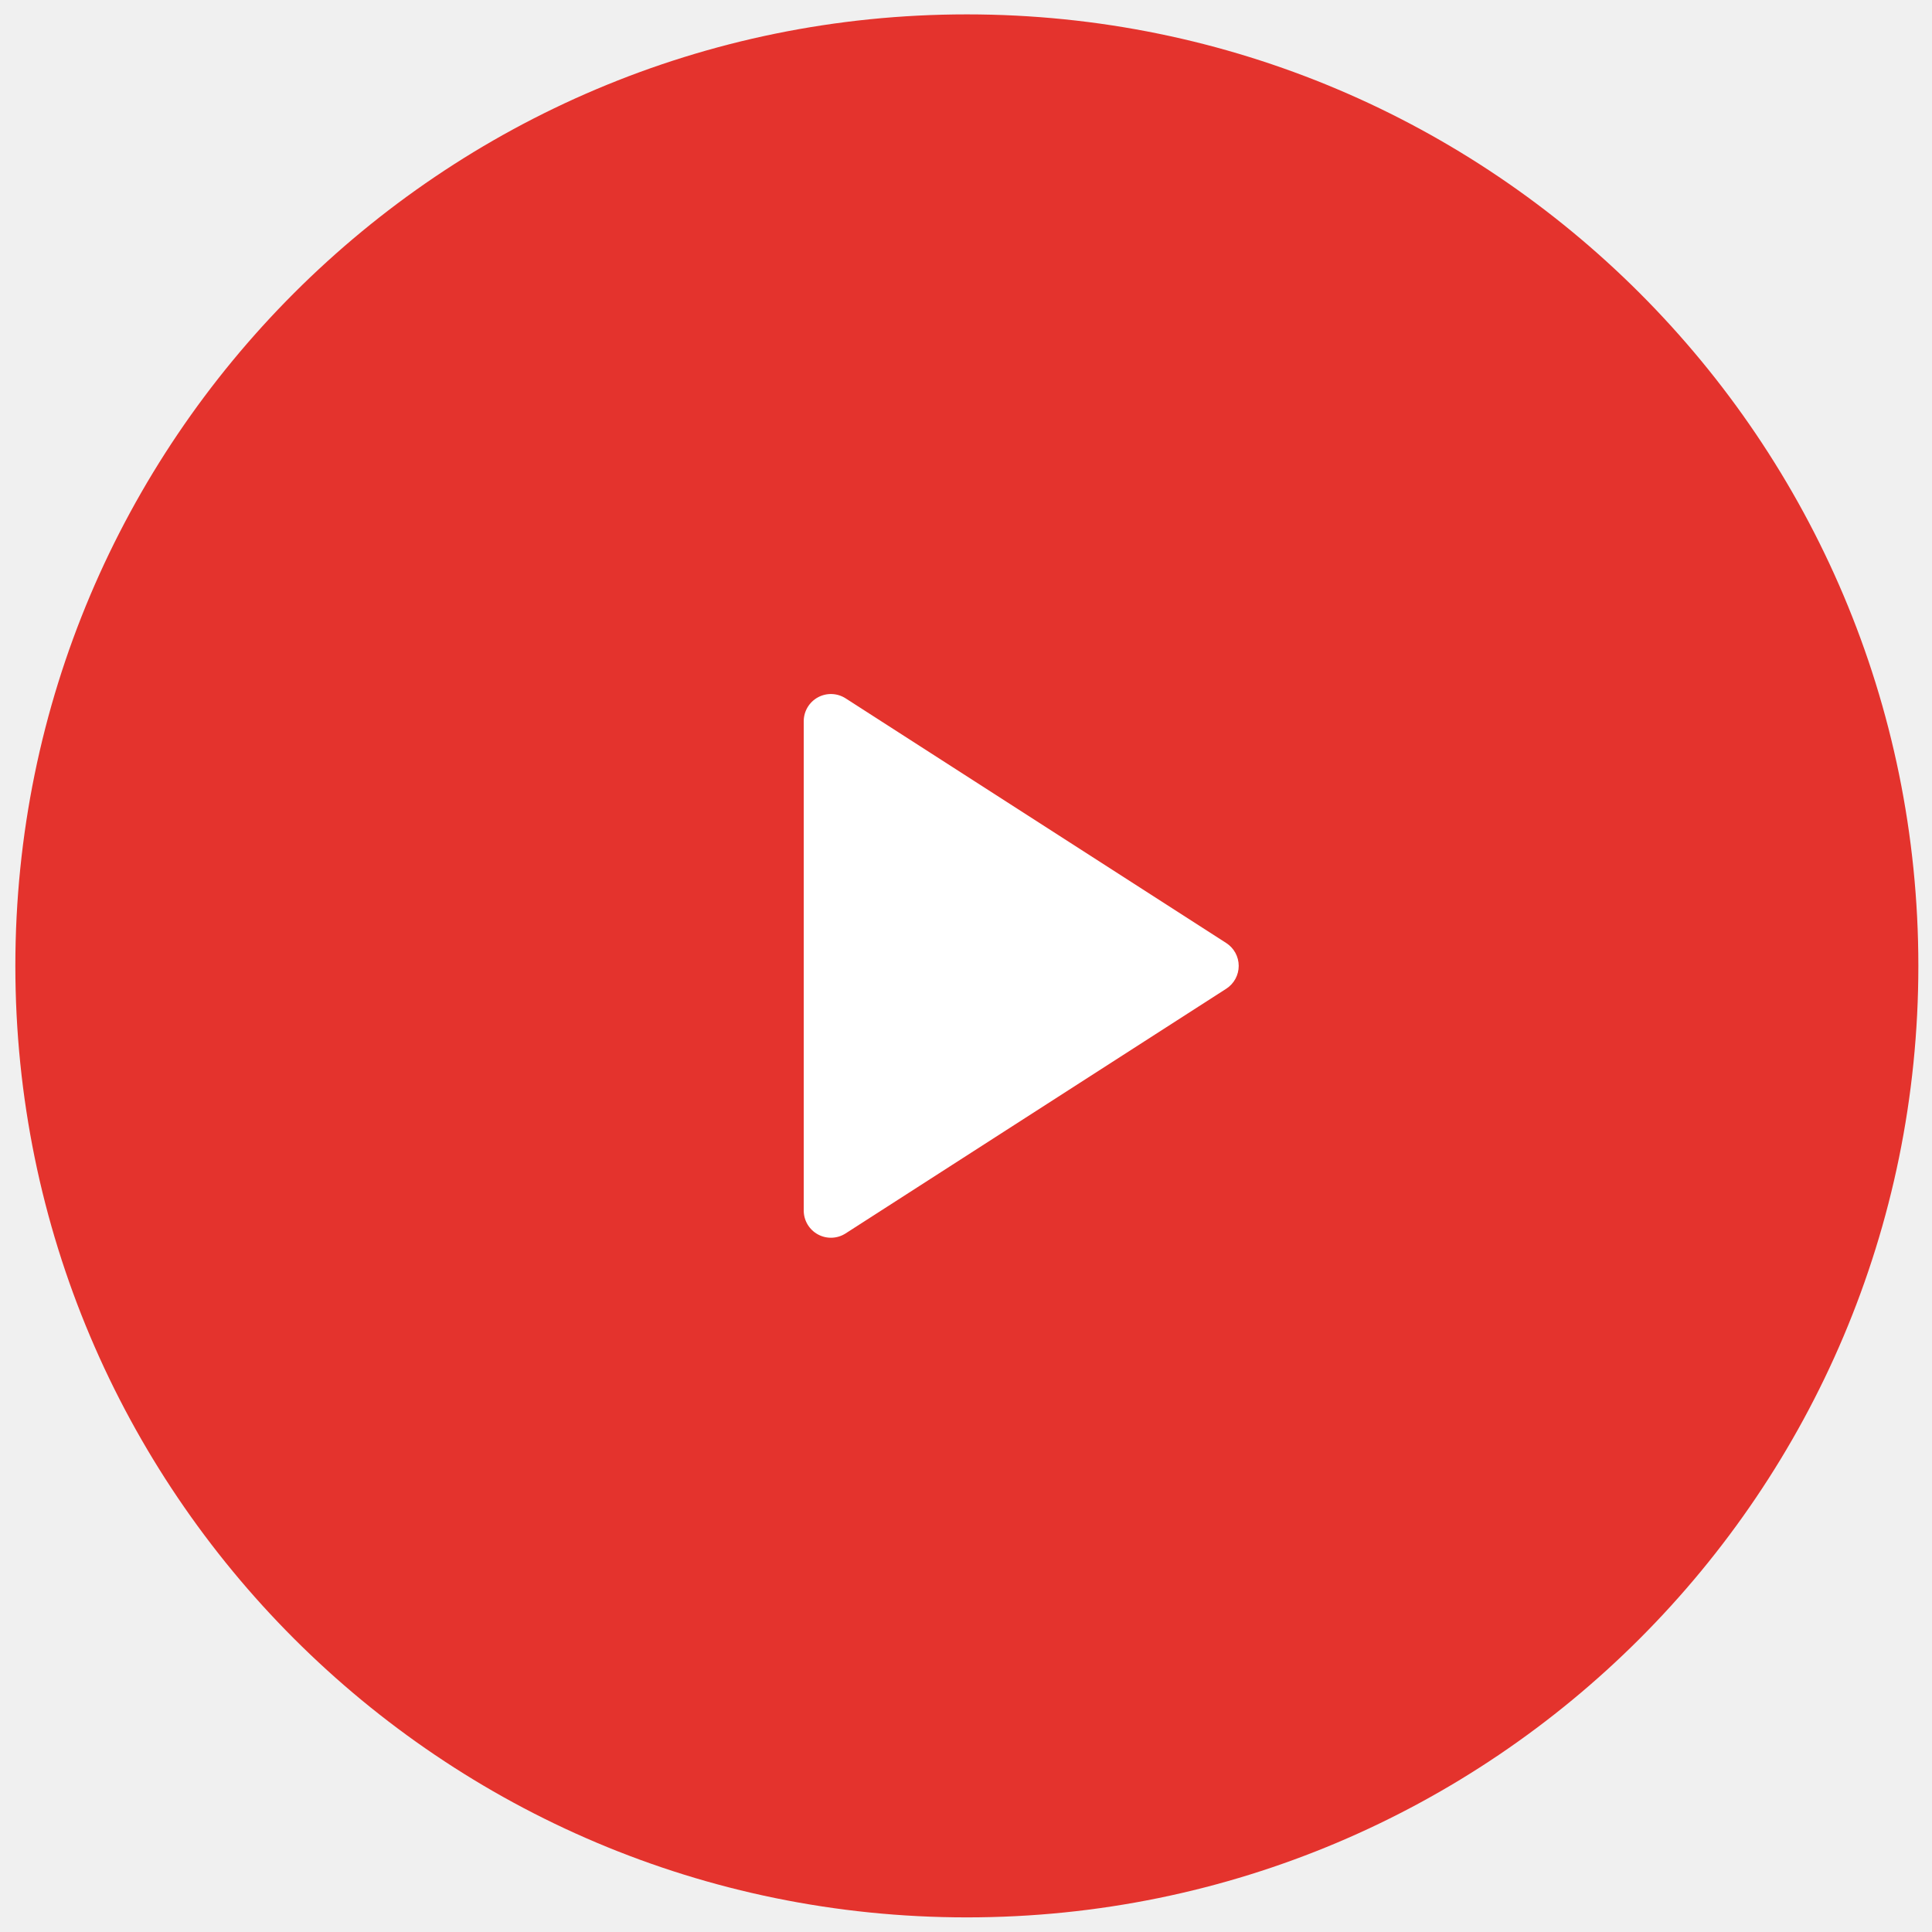
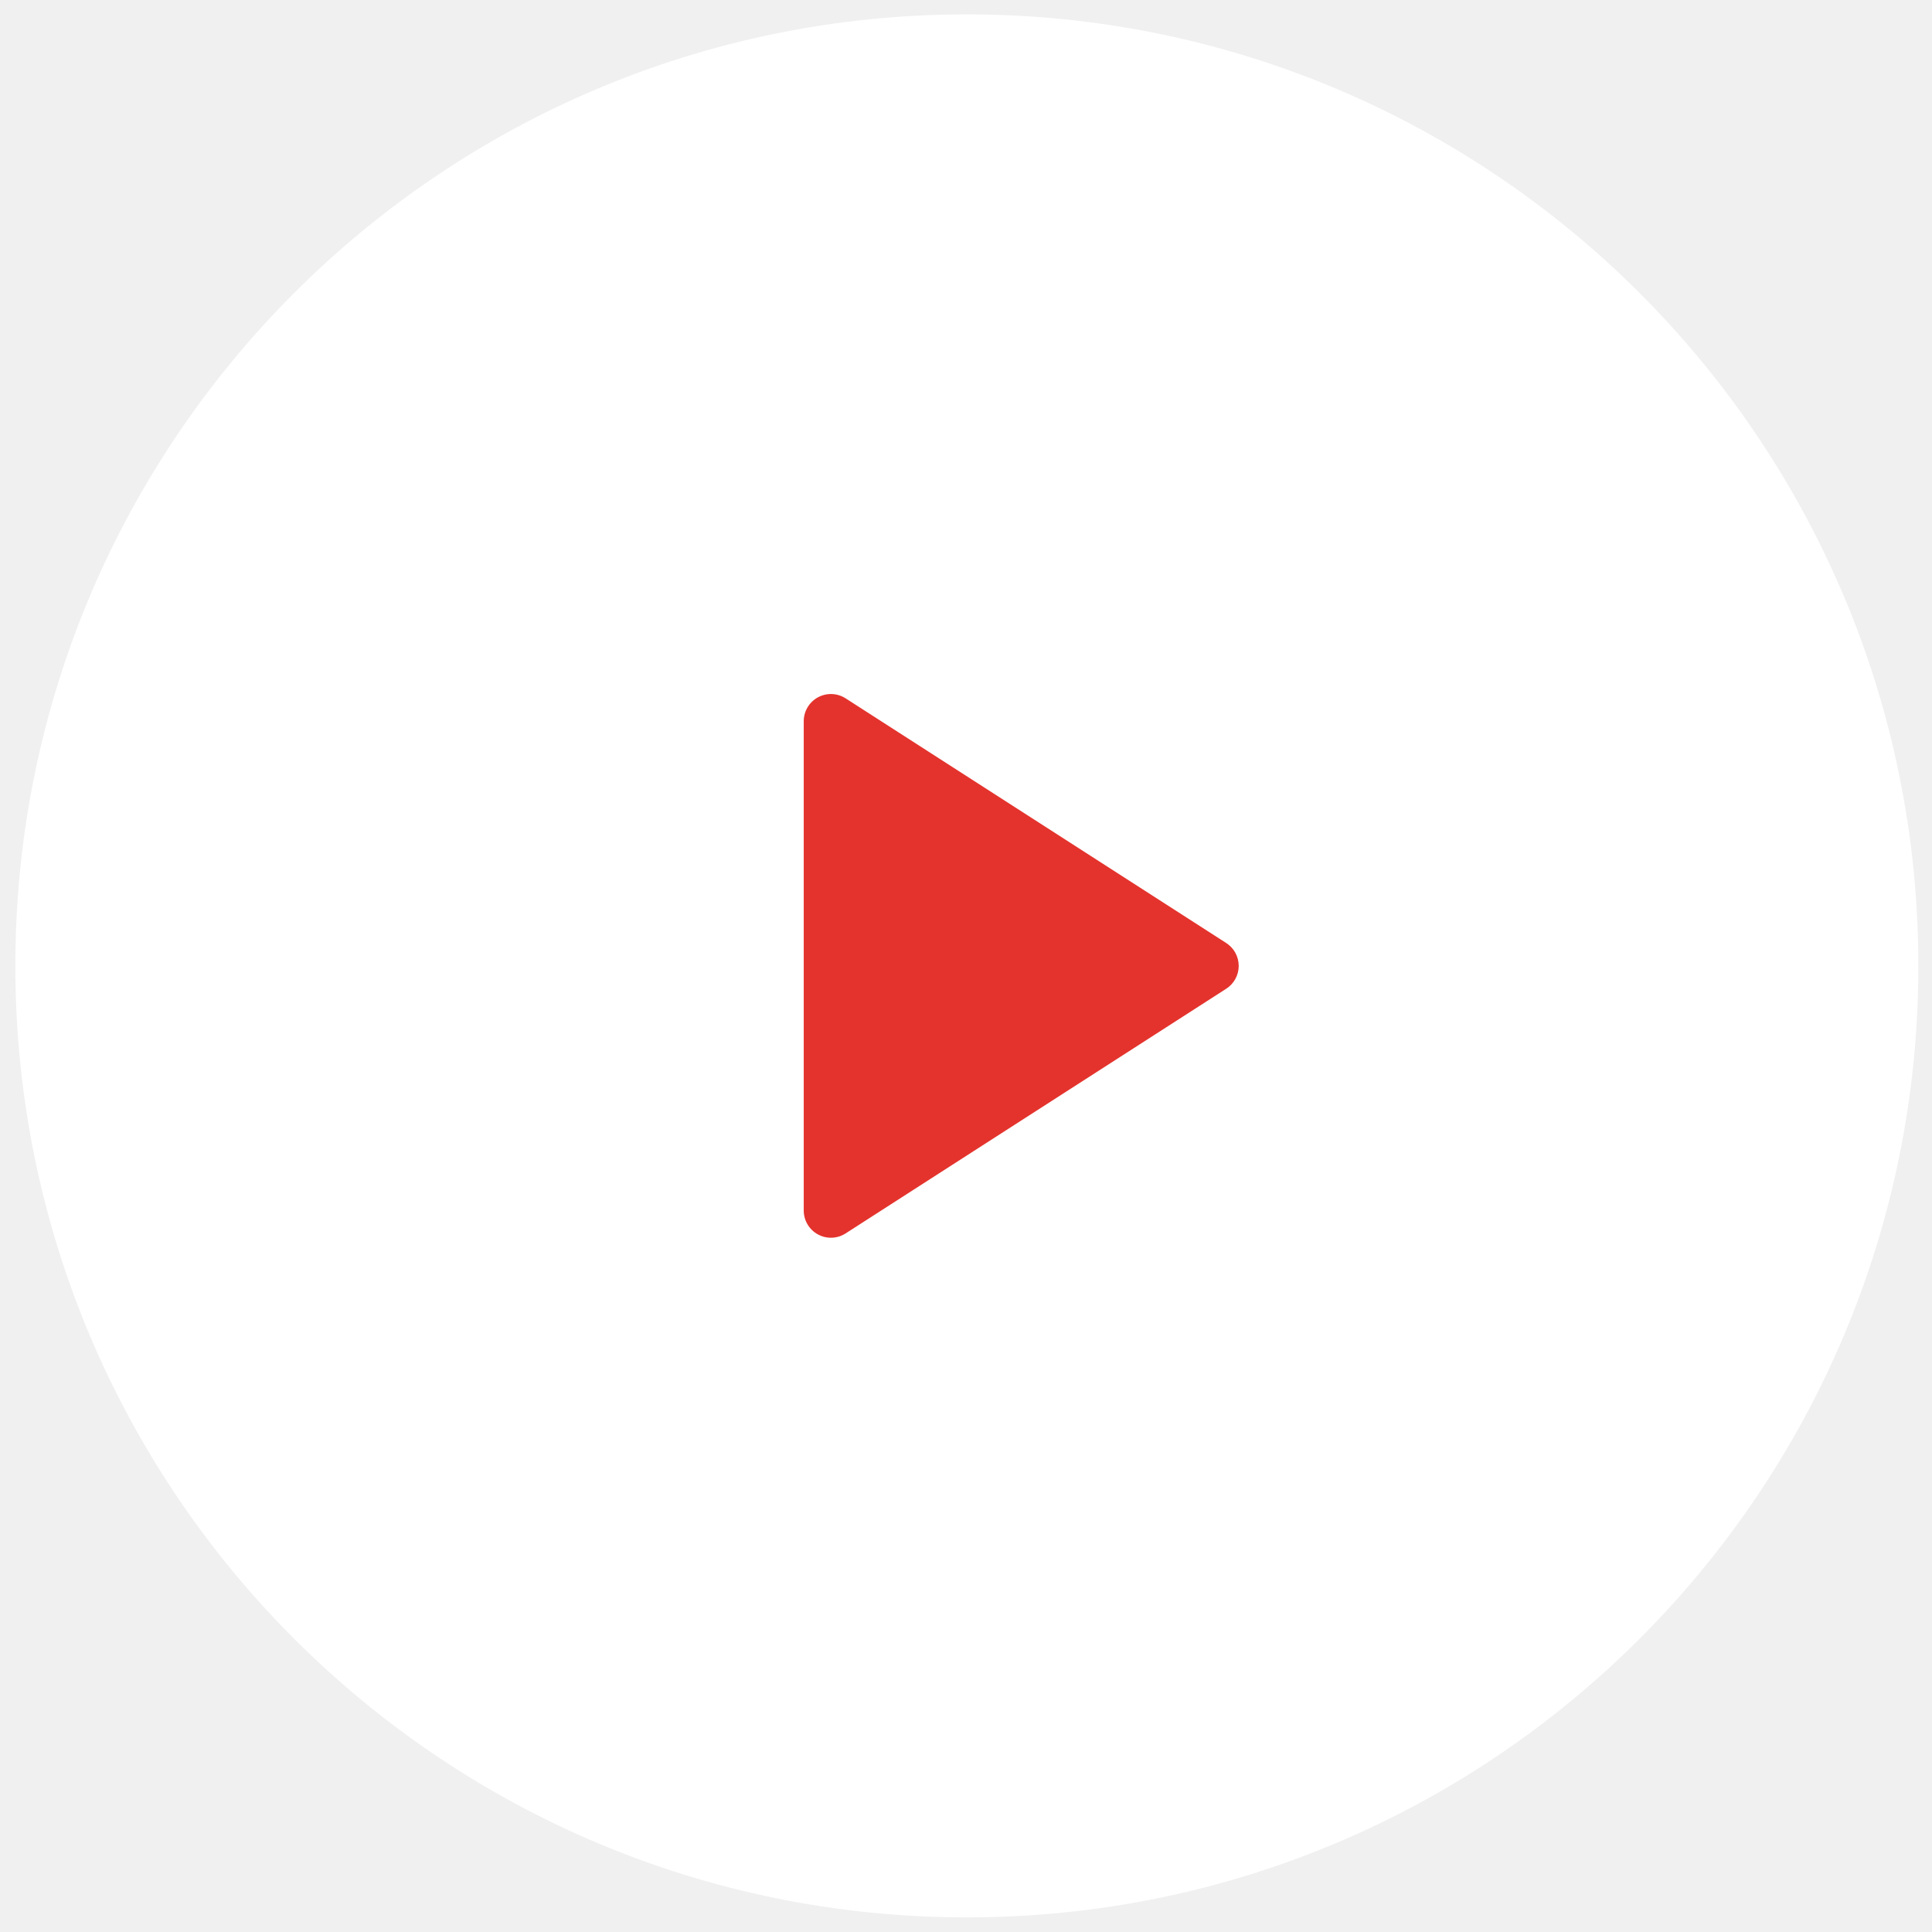
<svg xmlns="http://www.w3.org/2000/svg" width="97" height="97" viewBox="0 0 97 97" fill="none">
-   <path fill-rule="evenodd" clip-rule="evenodd" d="M48.543 96.266C74.927 96.266 96.315 74.878 96.315 48.494C96.315 22.111 74.927 0.722 48.543 0.722C22.16 0.722 0.771 22.111 0.771 48.494C0.771 74.878 22.16 96.266 48.543 96.266Z" fill="#E4332D" />
-   <path fill-rule="evenodd" clip-rule="evenodd" d="M41.064 35.012C41.502 34.773 42.036 34.792 42.456 35.062L61.565 47.346C61.956 47.597 62.192 48.03 62.192 48.494C62.192 48.959 61.956 49.391 61.565 49.642L42.456 61.926C42.036 62.197 41.502 62.216 41.064 61.976C40.626 61.737 40.353 61.278 40.353 60.778V36.21C40.353 35.711 40.626 35.251 41.064 35.012Z" fill="white" />
+   <path fill-rule="evenodd" clip-rule="evenodd" d="M48.543 96.266C74.927 96.266 96.315 74.878 96.315 48.494C96.315 22.111 74.927 0.722 48.543 0.722C22.16 0.722 0.771 22.111 0.771 48.494C0.771 74.878 22.16 96.266 48.543 96.266Z" fill="white" />
+   <path fill-rule="evenodd" clip-rule="evenodd" d="M41.064 35.012C41.502 34.773 42.036 34.792 42.456 35.062L61.565 47.346C61.956 47.597 62.192 48.03 62.192 48.494C62.192 48.959 61.956 49.391 61.565 49.642L42.456 61.926C42.036 62.197 41.502 62.216 41.064 61.976C40.626 61.737 40.353 61.278 40.353 60.778V36.21C40.353 35.711 40.626 35.251 41.064 35.012Z" fill="#E4332D" />
</svg>
